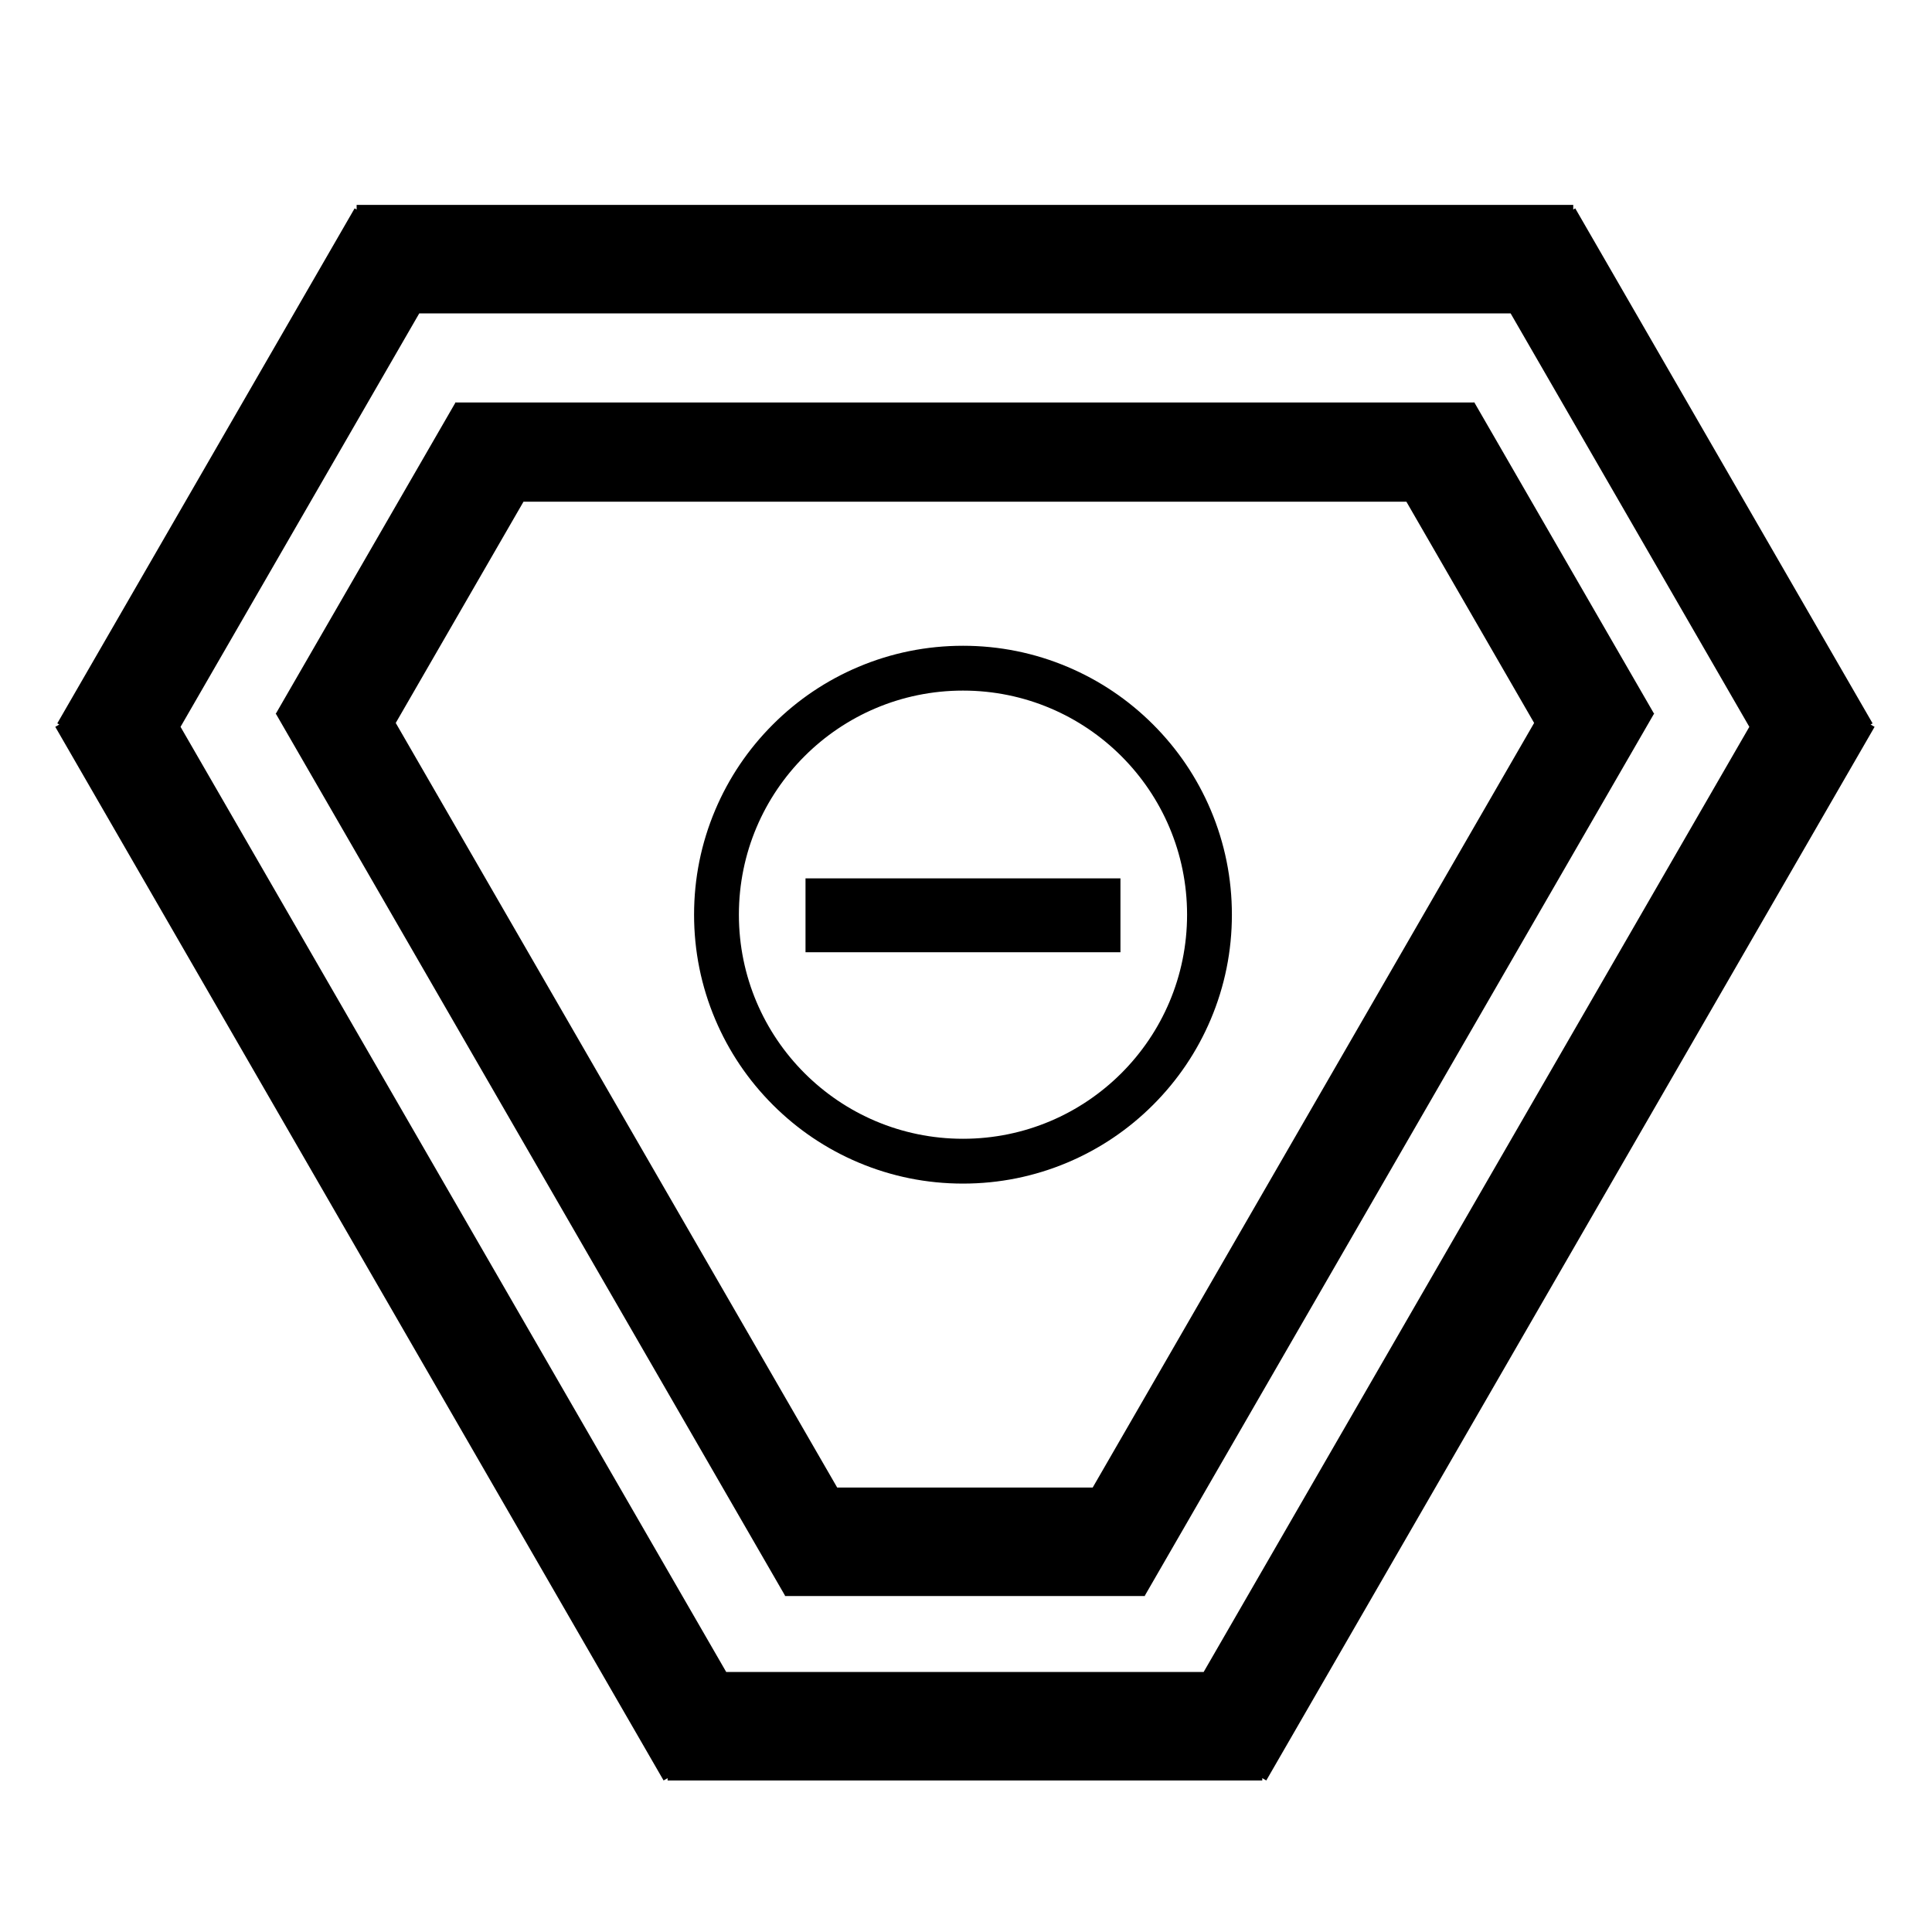
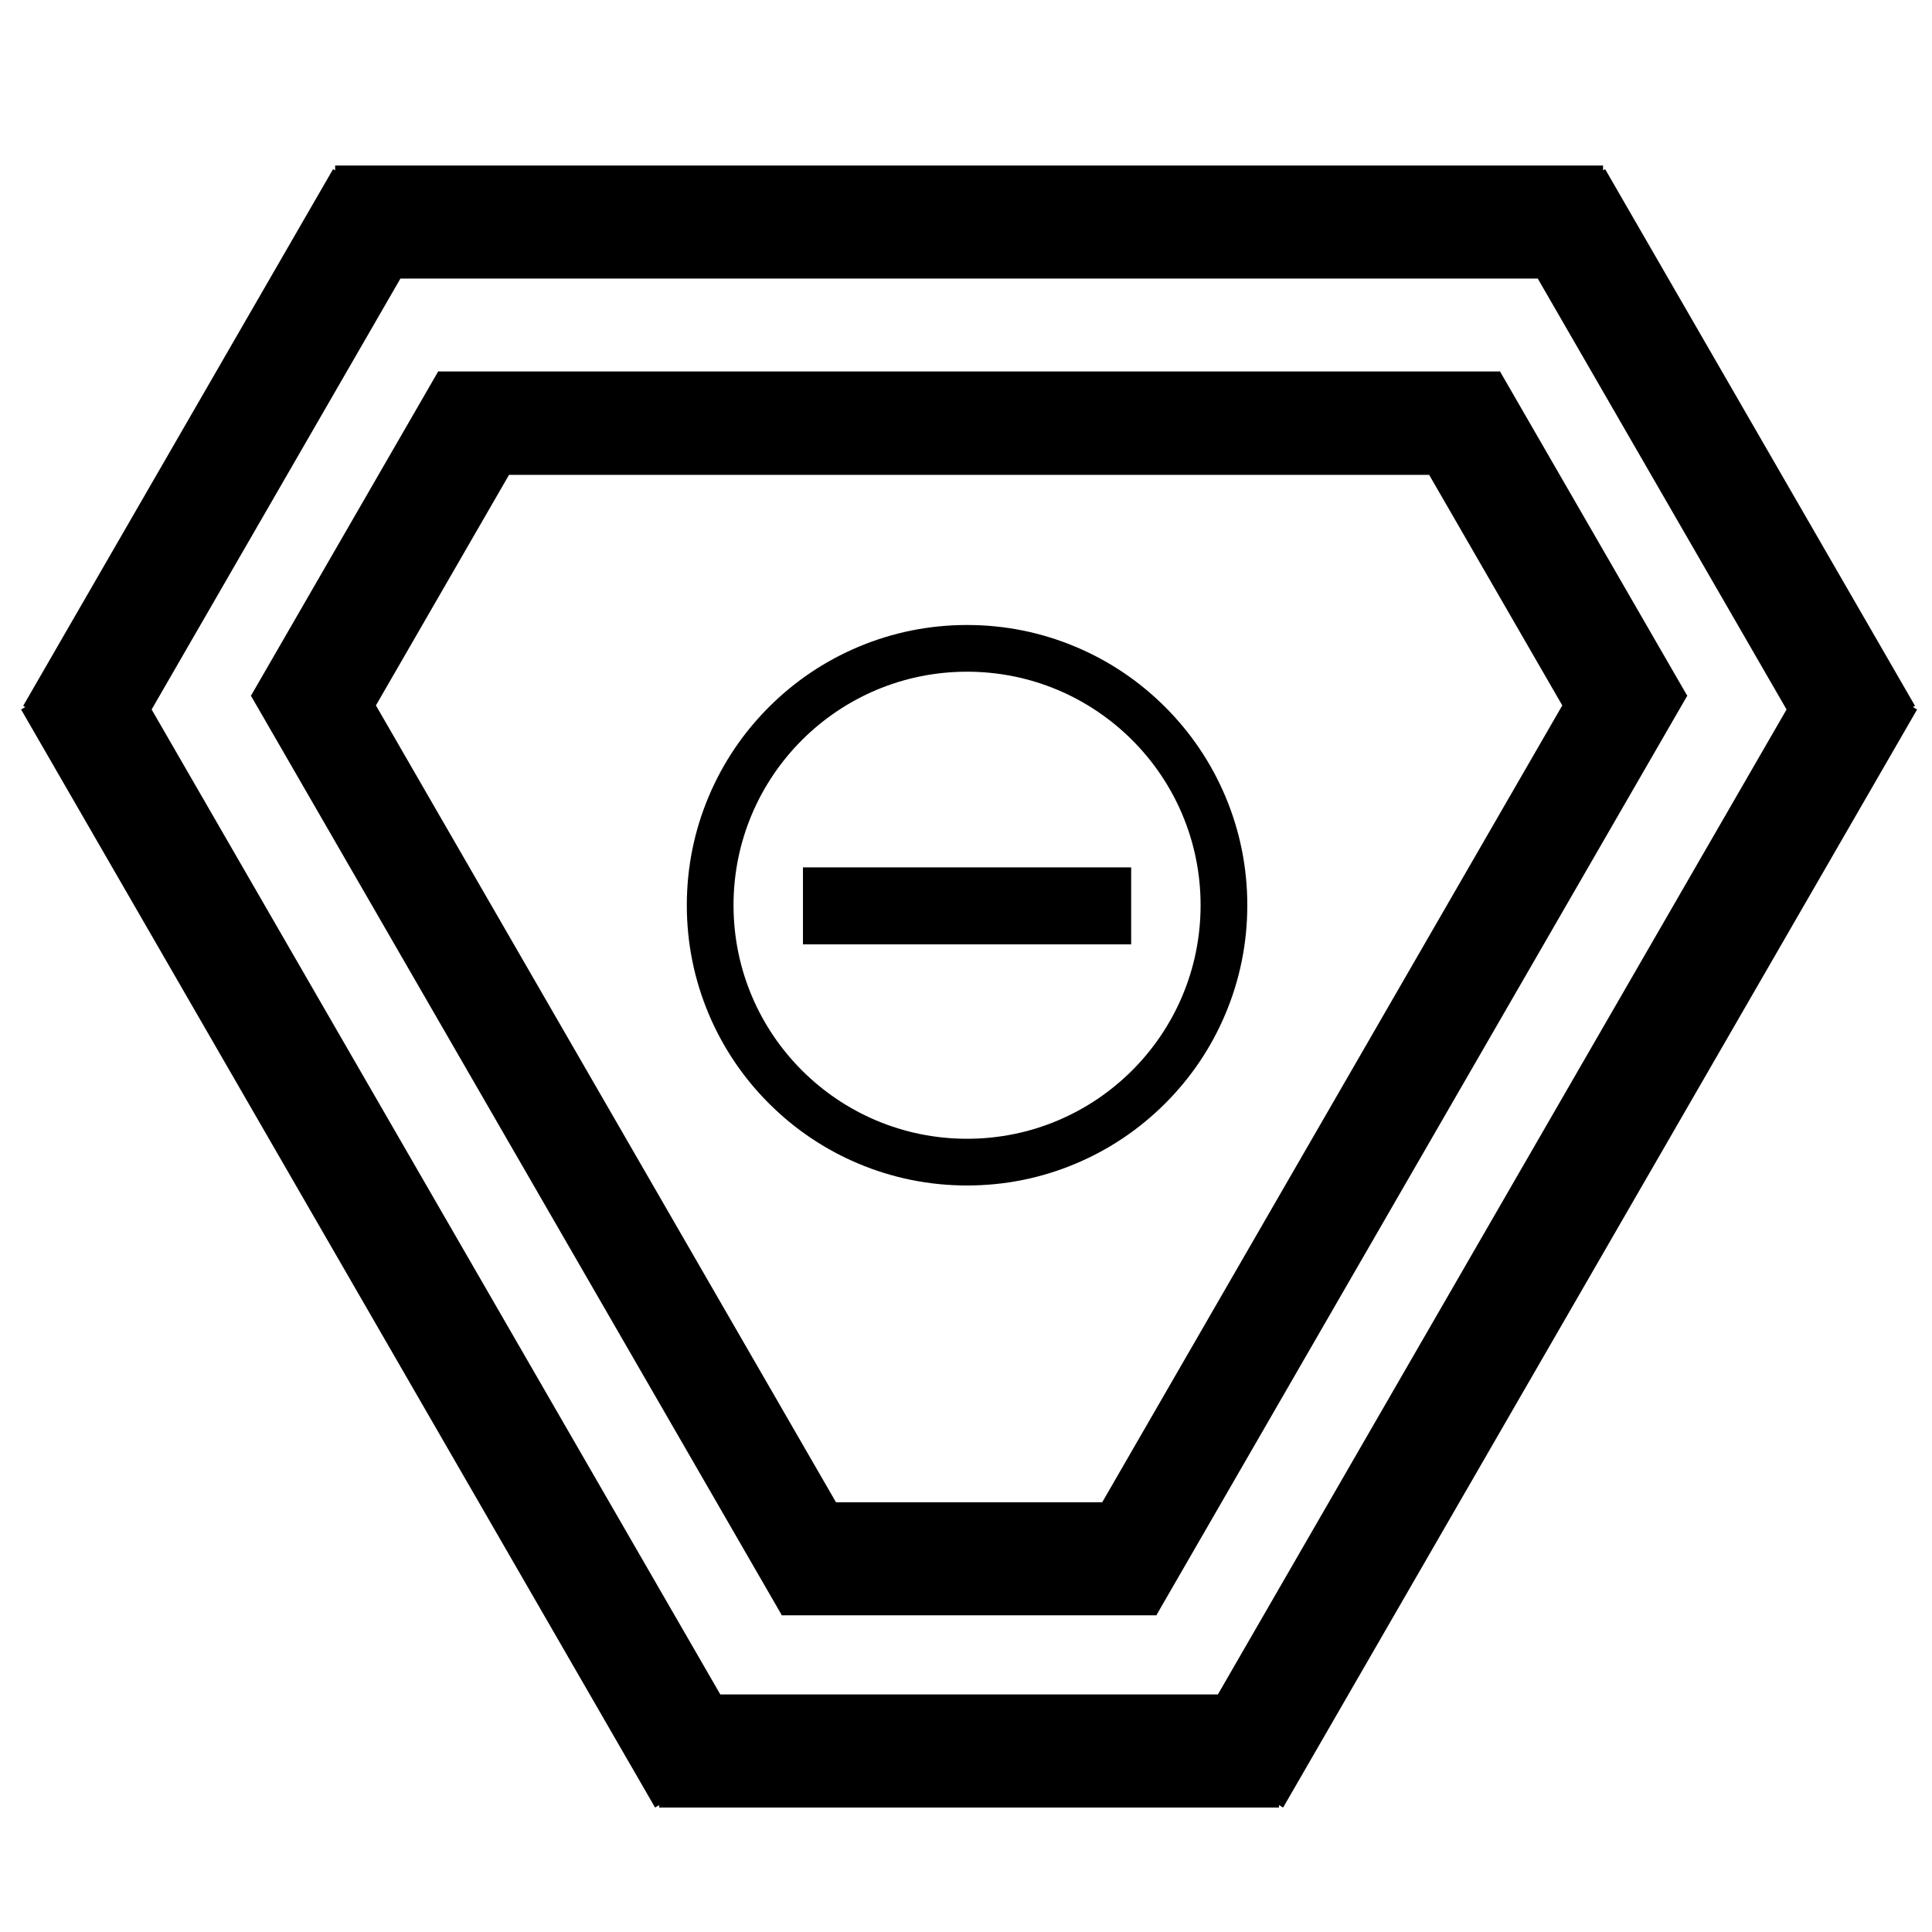
<svg xmlns="http://www.w3.org/2000/svg" viewBox="0 0 1000 1000" preserveAspectRatio="xMidYMid meet" version="1.1" id="svg8">
  <defs id="defs12" />
  <g id="g2387" transform="matrix(1.123039,0,0,1.123039,-94.13279,10.7067)">
-     <path id="rect6" style="stroke-width:0.558" d="m 455.073,395.286 h 145.153 v 34.055 H 455.073 Z m 72.576,-86.533 c 57.041,0 103.282,46.241 103.282,103.282 0,57.041 -46.241,103.282 -103.282,103.282 -57.041,0 -103.282,-46.241 -103.282,-103.282 0,-57.041 46.241,-103.282 103.282,-103.282 m 0,-20.656 c -16.723,0 -32.956,3.28 -48.249,9.748 -14.761,6.243 -28.013,15.177 -39.389,26.553 -11.375,11.375 -20.309,24.628 -26.553,39.389 -6.467,15.292 -9.747,31.526 -9.747,48.248 0,16.722 3.28,32.955 9.748,48.249 6.243,14.761 15.177,28.013 26.553,39.389 11.376,11.376 24.627,20.31 39.389,26.553 15.292,6.467 31.525,9.747 48.248,9.747 16.722,0 32.955,-3.28 48.249,-9.748 14.761,-6.244 28.013,-15.178 39.389,-26.553 11.376,-11.375 20.309,-24.627 26.553,-39.389 6.467,-15.292 9.747,-31.526 9.747,-48.248 0,-16.723 -3.28,-32.956 -9.748,-48.249 -6.244,-14.761 -15.177,-28.013 -26.554,-39.389 -11.376,-11.376 -24.627,-20.309 -39.389,-26.553 -15.292,-6.468 -31.526,-9.748 -48.248,-9.748 z M 248.185,84.899 v 2.137 l -0.925,-0.534 -27.694,47.967 -81.651,141.422 -27.694,47.967 0.925,0.534 -1.85,1.07 23.779,41.186 256.588,444.422 1.85,-1.068 v 1.068 h 218.689 55.386 v -1.07 l 1.852,1.07 23.779,-41.188 144.34,-250.005 88.467,-153.229 23.779,-41.186 -1.85,-1.07 0.925,-0.534 -27.694,-47.967 -109.343,-189.389 -0.927,0.536 V 84.899 H 761.357 Z m 28.868,50 H 761.357 780.049 l 14.184,24.569 95.837,165.994 -242.153,419.42 -9.346,16.188 H 610.201 418.53 L 176.375,341.65 l -9.346,-16.188 14.186,-24.571 81.651,-141.424 z m 16.774,40.946 -82.948,143.671 0.21,0.122 0.002,0.002 234.511,406.184 v 0.247 h 165.897 v -0.247 l 234.511,-406.186 0.212,-0.122 -82.947,-143.671 -0.21,0.122 H 294.037 Z m 31.265,45.849 H 732.011 l 29.437,50.986 29.437,50.986 -101.731,176.201 -101.729,176.201 H 469.677 L 266.216,323.667 295.654,272.681 Z" />
+     <path id="path853" style="stroke-width:0.582" d="m 453.893,390.227 h 151.271 v 35.491 H 453.893 Z m 75.636,-90.181 c 59.446,0 107.635,48.19 107.635,107.635 0,59.446 -48.19,107.635 -107.635,107.635 -59.446,0 -107.635,-48.19 -107.635,-107.635 0,-59.446 48.19,-107.635 107.635,-107.635 m 0,-21.527 c -17.428,0 -34.345,3.418 -50.283,10.159 -15.383,6.506 -29.194,15.817 -41.05,27.672 -11.854,11.855 -21.165,25.666 -27.672,41.049 -6.74,15.937 -10.158,32.854 -10.158,50.282 0,17.427 3.418,34.344 10.159,50.283 6.506,15.383 15.817,29.194 27.673,41.049 11.855,11.856 25.666,21.166 41.049,27.673 15.936,6.74 32.854,10.158 50.281,10.158 17.427,0 34.344,-3.418 50.283,-10.159 15.383,-6.508 29.194,-15.818 41.05,-27.673 11.855,-11.855 21.165,-25.665 27.672,-41.049 6.74,-15.937 10.158,-32.854 10.158,-50.281 0,-17.428 -3.418,-34.345 -10.159,-50.283 -6.507,-15.383 -15.817,-29.194 -27.673,-41.049 -11.855,-11.855 -25.665,-21.165 -41.049,-27.672 -15.937,-6.74 -32.854,-10.158 -50.281,-10.158 z M 238.284,66.756 v 2.228 l -0.964,-0.556 -28.861,49.989 -85.093,147.383 -28.861,49.989 0.964,0.556 -1.928,1.115 24.782,42.922 267.403,463.155 1.928,-1.113 v 1.113 h 227.907 57.721 v -1.115 l 1.93,1.115 24.782,-42.924 150.424,-260.543 92.196,-159.688 24.782,-42.922 -1.928,-1.115 0.964,-0.556 -28.861,-49.989 -113.952,-197.372 -0.966,0.558 v -2.229 h -49.563 z m 30.085,52.108 h 504.718 19.48 l 14.782,25.604 99.877,172.991 -252.36,437.099 -9.74,16.87 H 615.56 415.81 L 163.448,334.33 l -9.74,-16.87 14.784,-25.606 85.093,-147.385 z m 17.481,42.672 -86.445,149.726 0.219,0.127 0.002,0.002 244.396,423.305 v 0.257 h 172.89 v -0.257 l 244.396,-423.307 0.221,-0.127 -86.443,-149.726 -0.219,0.127 h -488.798 z m 32.582,47.782 h 424.072 l 30.678,53.136 30.678,53.136 L 697.84,499.217 591.823,682.846 H 469.113 l -212.037,-367.257 30.679,-53.136 z" />
  </g>
</svg>
